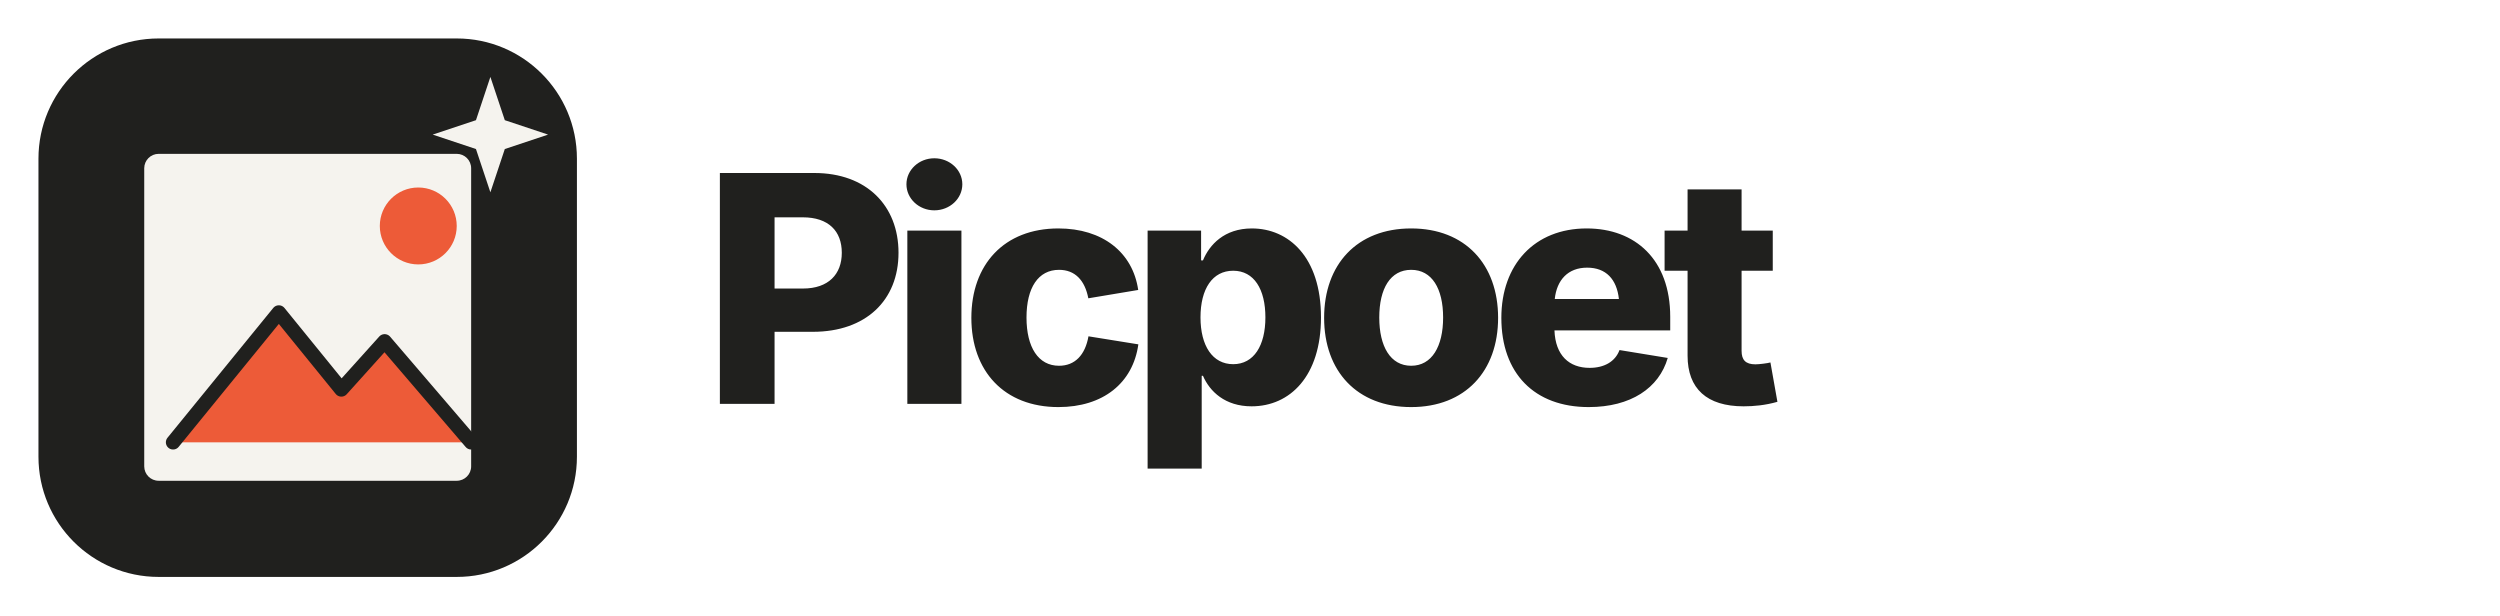
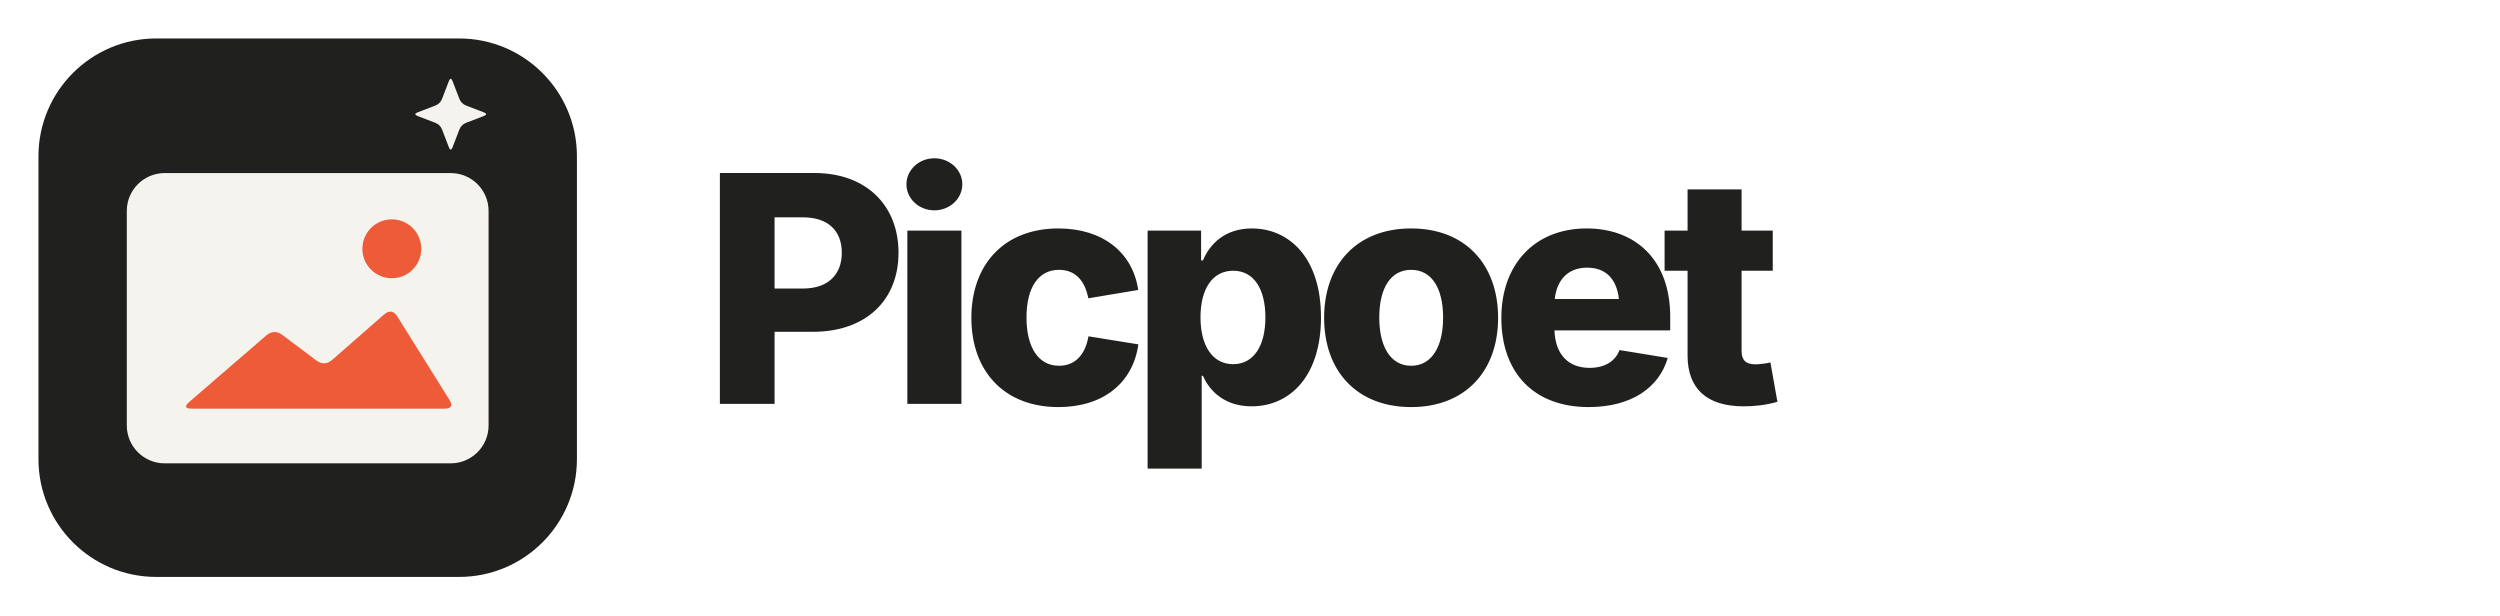
<svg xmlns="http://www.w3.org/2000/svg" viewBox="0 0 520 128" role="img" aria-labelledby="title desc">
-   <g transform="translate(8 8)">
-     <rect width="112" height="112" rx="25" fill="#20201e" />
-     <rect x="22" y="24" width="68" height="68" rx="3" fill="#f5f3ee" />
-     <circle cx="79" cy="39" r="8" fill="#ed5b38" />
-     <path d="m28 84 22-27 13 16 9-10 18 21H28Z" fill="#ed5b38" />
-     <path d="M28 84 50 57l13 16 9-10 18 21" fill="none" stroke="#20201e" stroke-linecap="round" stroke-linejoin="round" stroke-width="3" />
-     <path d="m94 8 3 9 9 3-9 3-3 9-3-9-9-3 9-3 3-9Z" fill="#f5f3ee" />
+   <g transform="translate(8 8) scale(.4375)">
+     <rect width="256" height="256" rx="56" fill="#20201e" />
+     <rect x="42" y="64" width="172" height="138" rx="18" fill="#f5f3ee" />
+     <clipPath id="picture">
+       <rect x="42" y="64" width="172" height="138" rx="18" />
+     </clipPath>
+     <g clip-path="url(#picture)">
+       <circle cx="168" cy="100" r="14" fill="#ed5b38" />
+       <path d="M71.78 172.73L108.22 141.27Q112 138 116 141L132 153Q136 156 139.76 152.71L164.24 131.29Q168 128 170.65 132.24L195.35 171.76Q198 176 193 176H73Q68 176 71.78 172.73Z" fill="#ed5b38" />
+     </g>
+     <path d="M196.9 20.33L200.1 28.67Q201 31 203.33 31.9L211.67 35.1Q214 36 211.67 36.9L203.33 40.1Q201 41 200.1 43.33L196.9 51.67Q196 54 195.1 51.67L191.9 43.33Q191 41 188.67 40.1L180.33 36.9Q178 36 180.33 35.1L188.67 31.9Q191 31 191.9 28.67L195.1 20.33Q196 18 196.9 20.33Z" fill="#f5f3ee" />
  </g>
  <text x="146" y="84" fill="#20201e" font-family="Inter, Arial, sans-serif" font-size="66" font-weight="800" letter-spacing="-4">Picpoet</text>
</svg>
